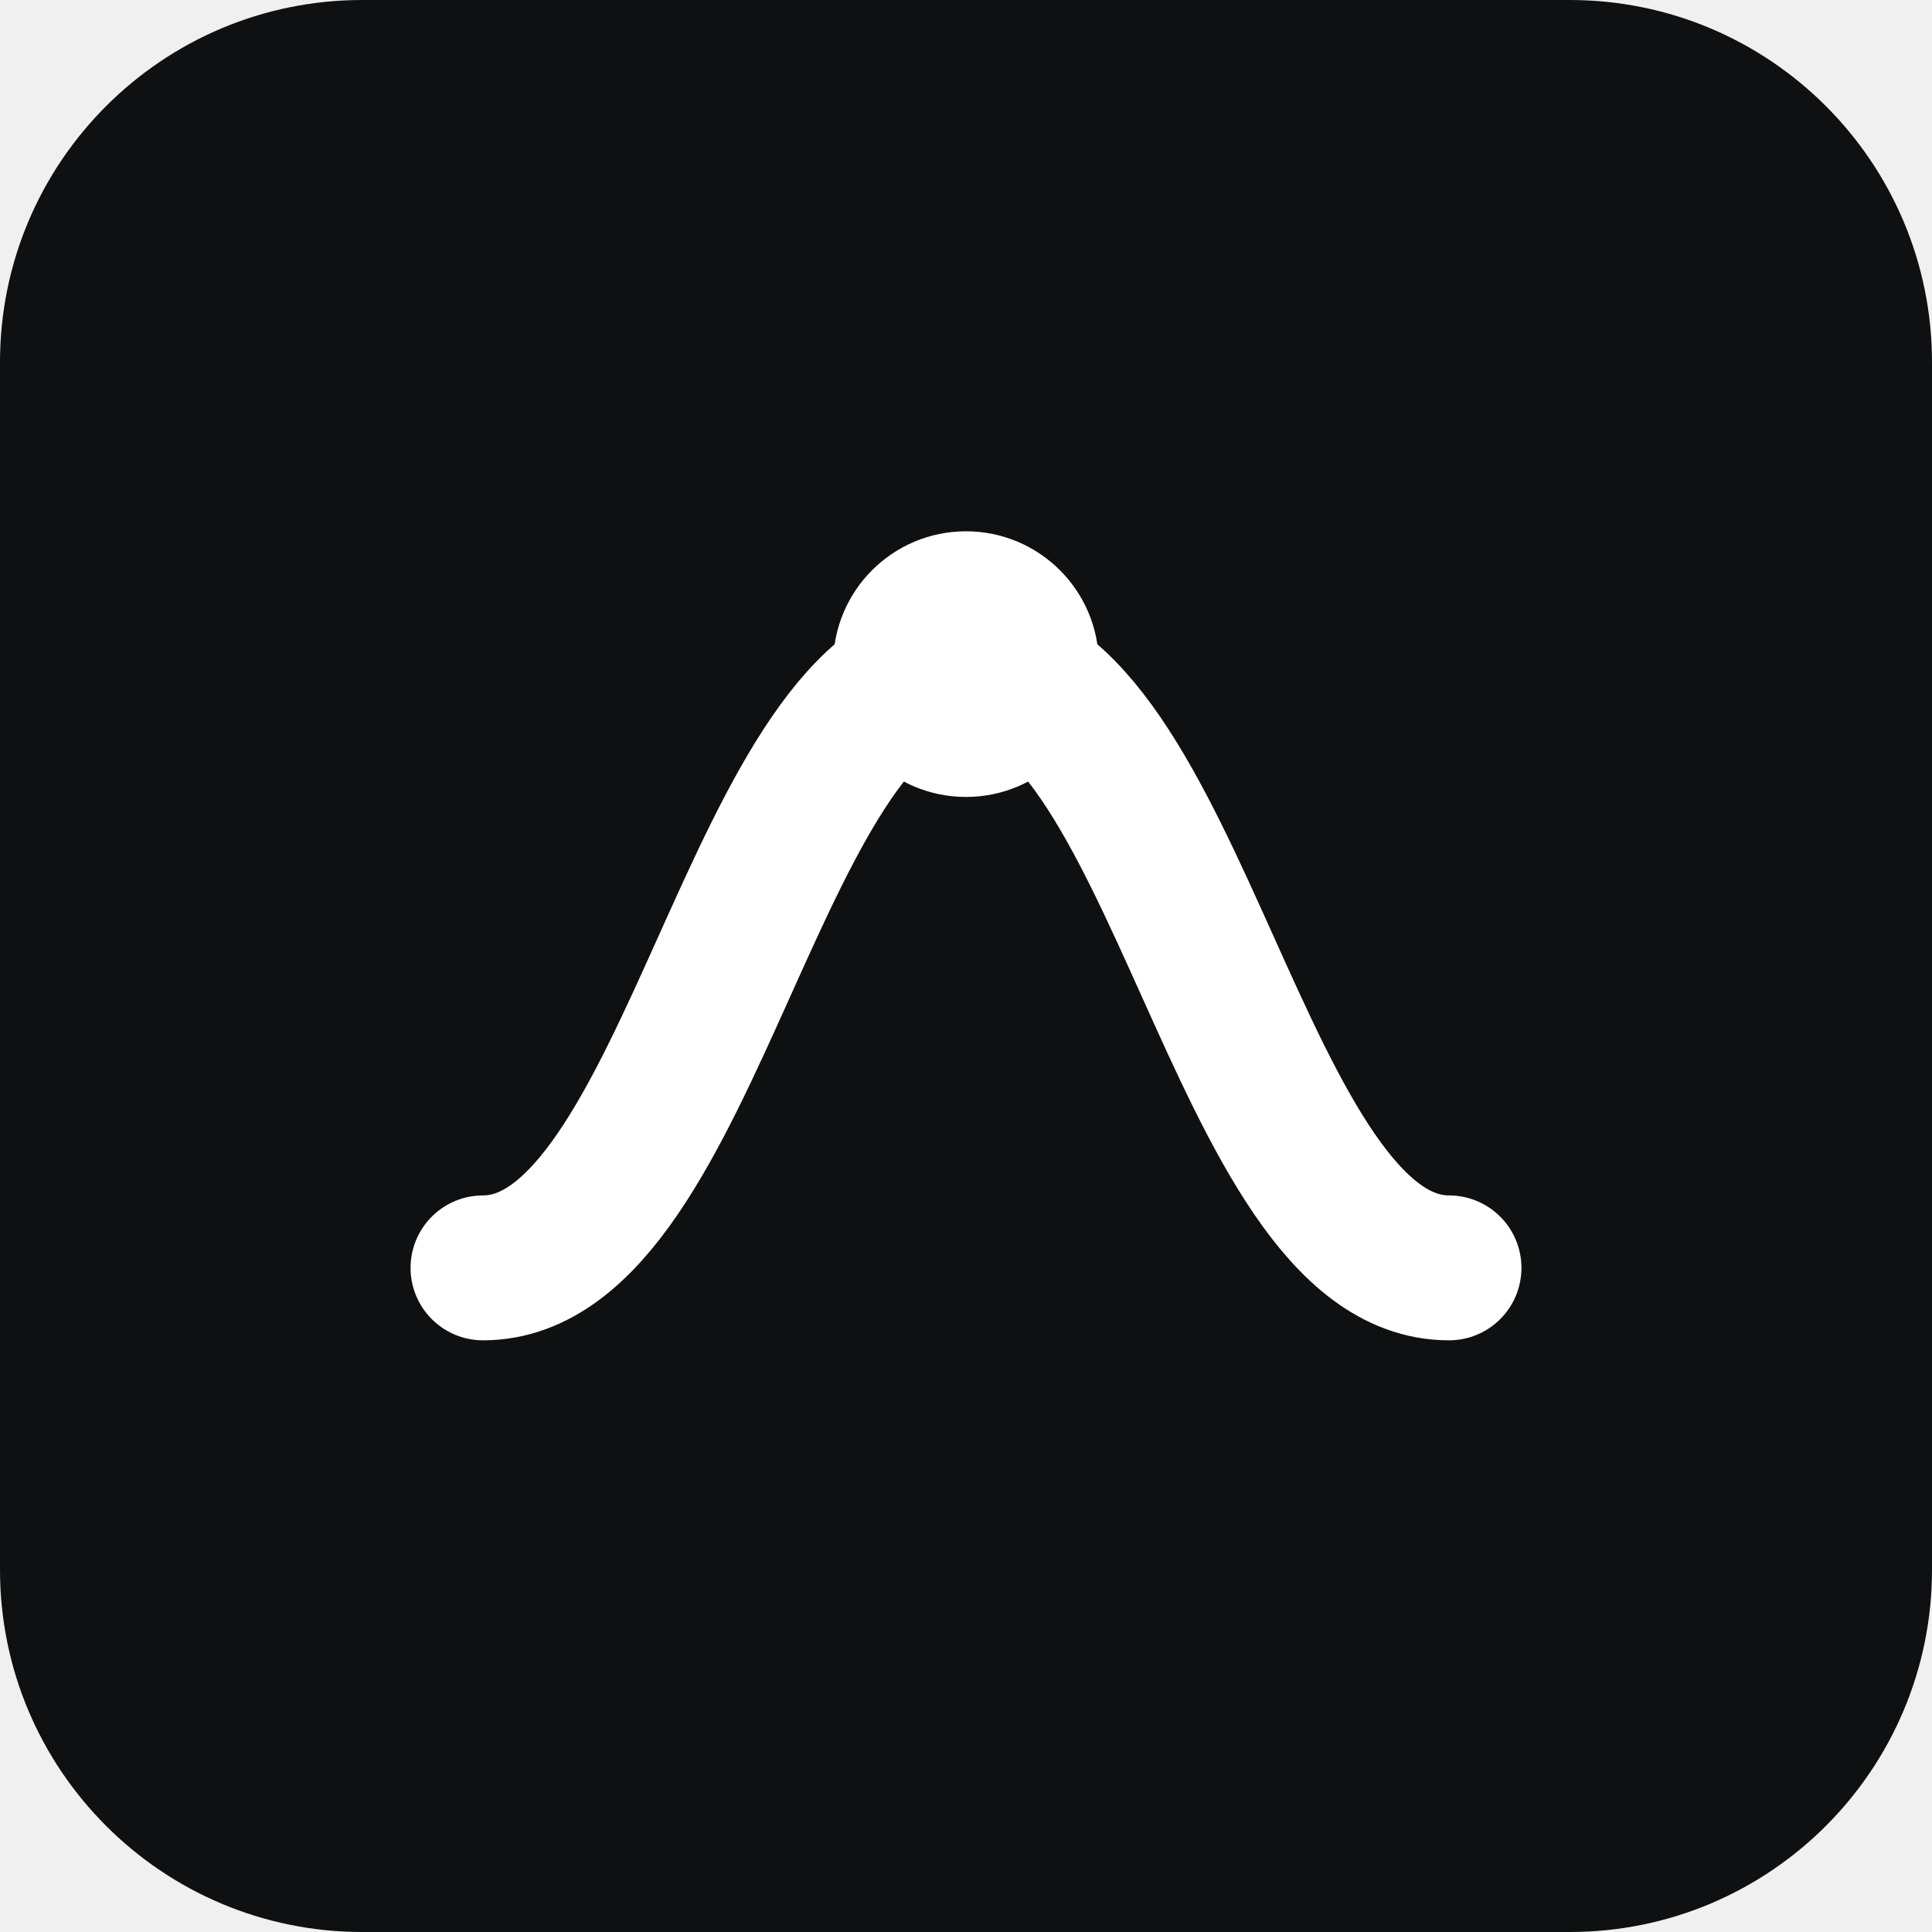
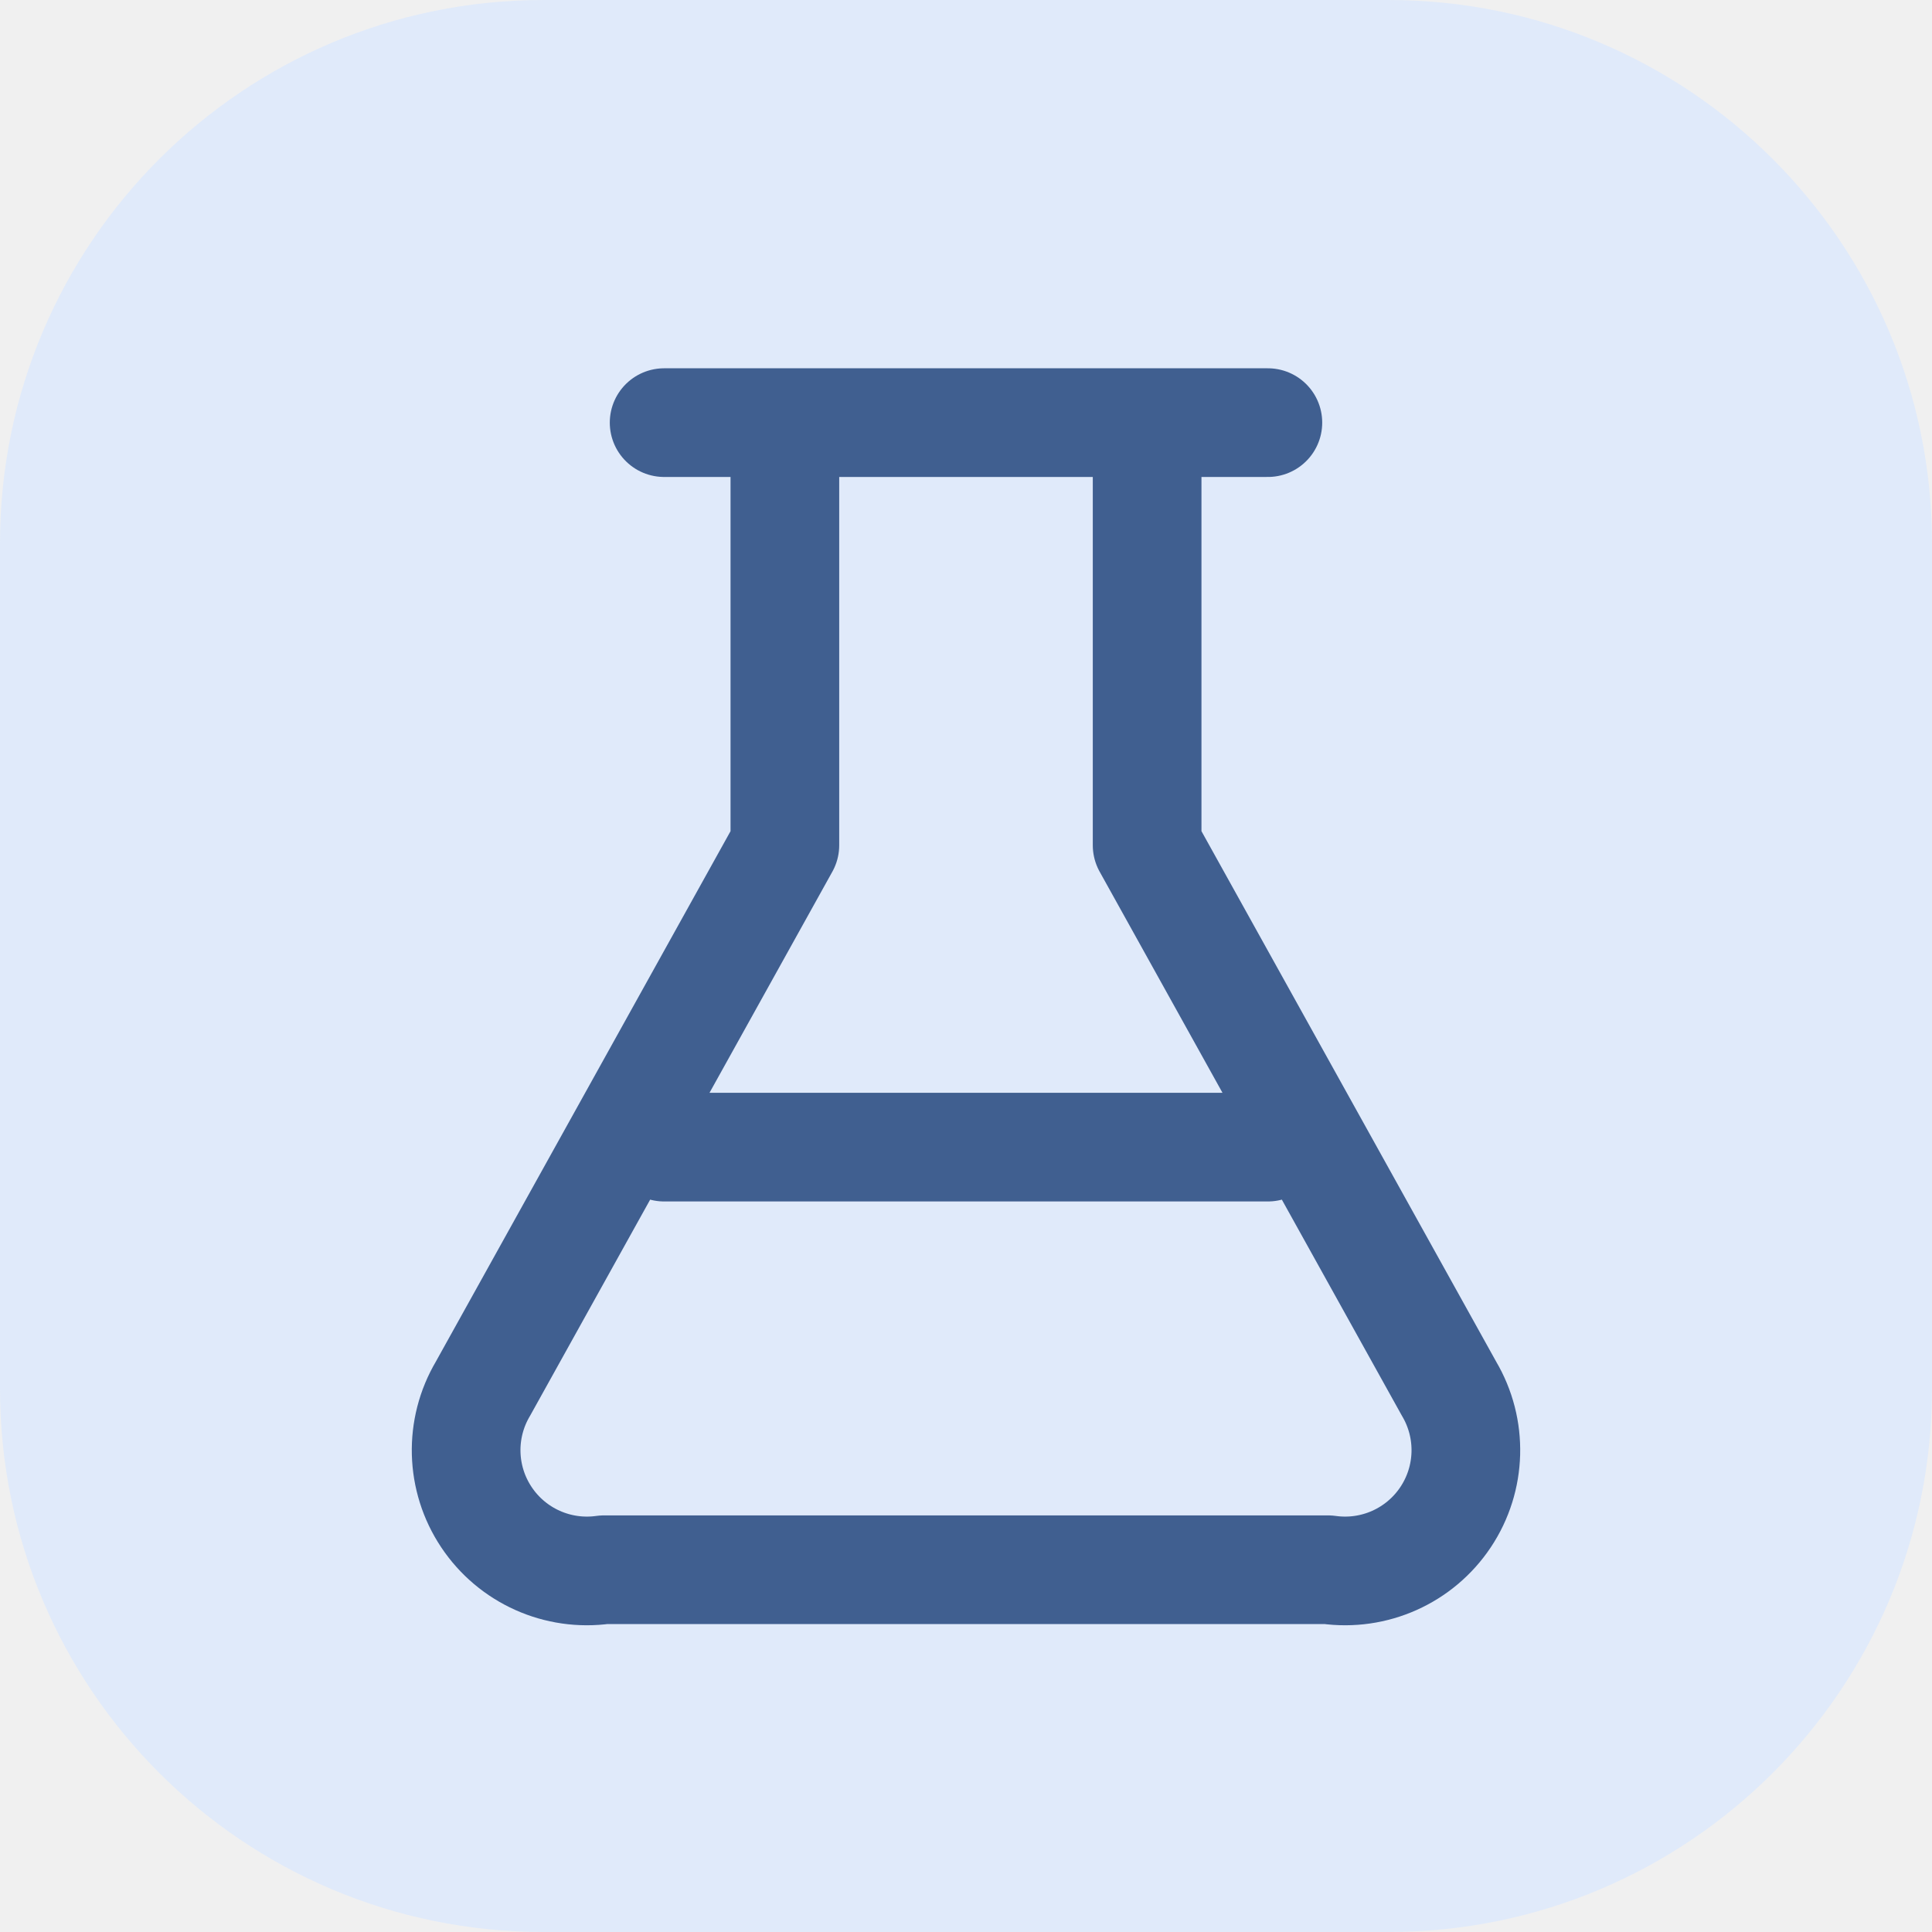
<svg xmlns="http://www.w3.org/2000/svg" viewBox="0 0 32 32">
-   <rect width="32" height="32" rx="6" fill="#0f1011" />
-   <path d="M8 21c3.5 0 4.5-10 8-10s4.5 10 8 10" fill="none" stroke="#ffffff" stroke-width="2.4" stroke-linecap="round" />
-   <circle cx="16" cy="11" r="2.2" fill="#ffffff" />
+   <rect width="32" height="32" rx="9" fill="#e0eafa" />
+   <path d="M13 7v7L8 23a2 2 0 0 0 2 3h12a2 2 0 0 0 2-3l-5-9V7M11 7h10M11 19h10" fill="none" stroke="#405f90" stroke-width="1.8" stroke-linecap="round" stroke-linejoin="round" />
</svg>
